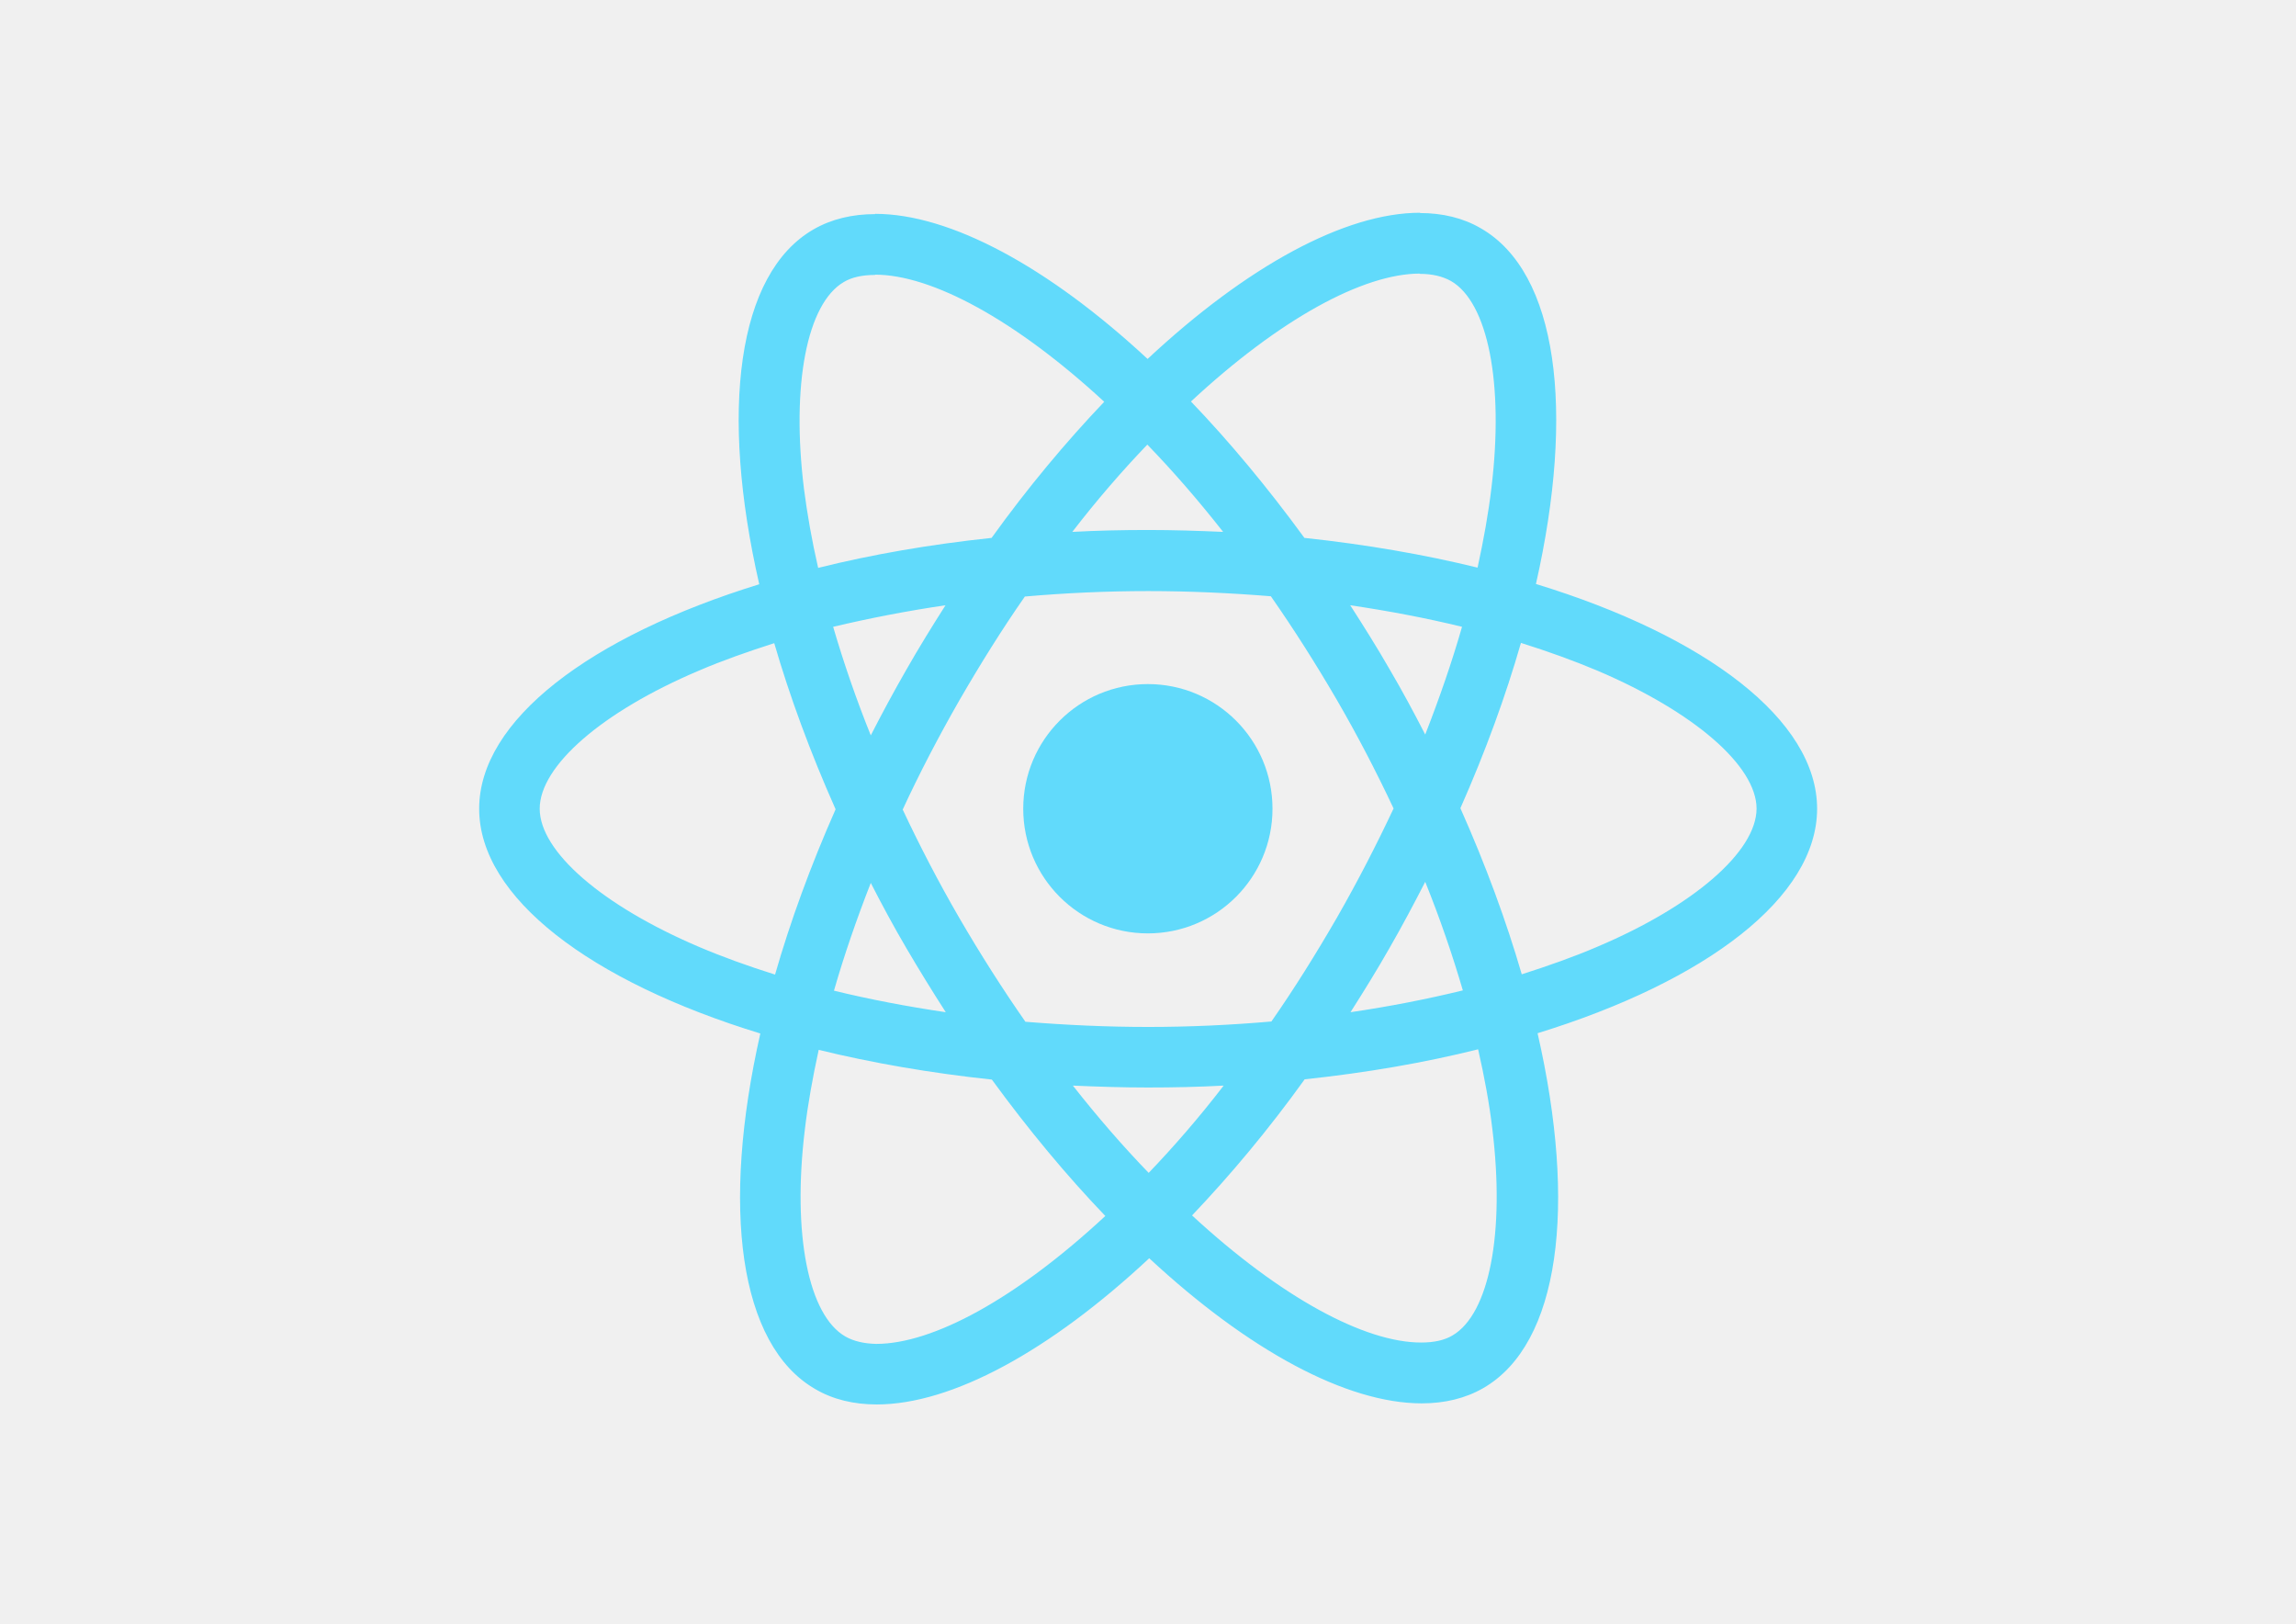
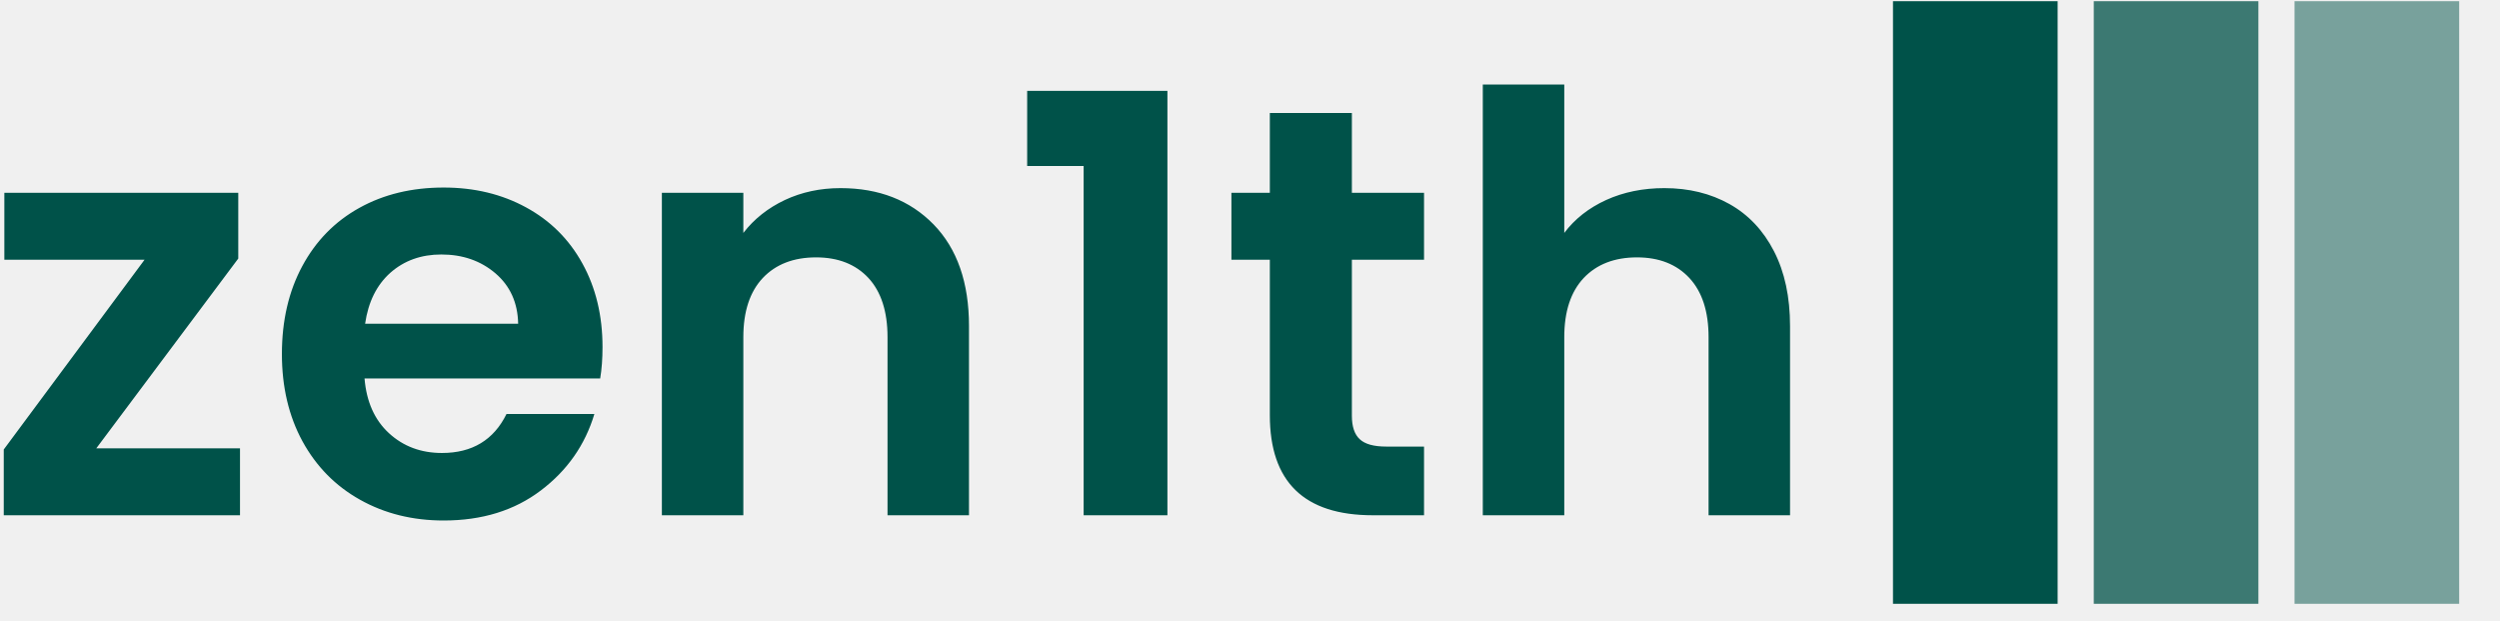
- <svg xmlns="http://www.w3.org/2000/svg" viewBox="0 0 841.9 595.3">
-   <g fill="#61DAFB">
-     <path d="M666.3 296.5c0-32.5-40.7-63.3-103.1-82.4 14.4-63.6 8-114.2-20.2-130.4-6.5-3.8-14.1-5.6-22.4-5.6v22.3c4.6 0 8.3.9 11.4 2.6 13.6 7.8 19.5 37.5 14.9 75.7-1.1 9.4-2.9 19.3-5.1 29.4-19.6-4.8-41-8.5-63.5-10.9-13.5-18.5-27.5-35.3-41.6-50 32.6-30.3 63.2-46.9 84-46.9V78c-27.5 0-63.5 19.6-99.9 53.6-36.4-33.8-72.4-53.2-99.9-53.2v22.3c20.7 0 51.4 16.5 84 46.6-14 14.7-28 31.4-41.3 49.9-22.6 2.4-44 6.1-63.6 11-2.3-10-4-19.7-5.2-29-4.7-38.2 1.1-67.9 14.6-75.8 3-1.8 6.9-2.6 11.5-2.6V78.5c-8.4 0-16 1.8-22.6 5.6-28.1 16.2-34.4 66.7-19.9 130.1-62.2 19.2-102.7 49.9-102.7 82.3 0 32.5 40.7 63.3 103.1 82.4-14.4 63.6-8 114.2 20.2 130.4 6.5 3.8 14.1 5.6 22.5 5.6 27.5 0 63.5-19.6 99.9-53.6 36.4 33.8 72.4 53.2 99.9 53.2 8.4 0 16-1.8 22.6-5.6 28.1-16.2 34.4-66.7 19.9-130.1 62-19.1 102.5-49.9 102.5-82.3zm-130.2-66.7c-3.7 12.9-8.3 26.2-13.5 39.5-4.1-8-8.4-16-13.1-24-4.6-8-9.5-15.8-14.4-23.4 14.2 2.1 27.9 4.7 41 7.9zm-45.8 106.5c-7.8 13.5-15.8 26.3-24.1 38.2-14.9 1.3-30 2-45.2 2-15.1 0-30.2-.7-45-1.9-8.3-11.9-16.4-24.6-24.2-38-7.6-13.1-14.5-26.4-20.8-39.8 6.2-13.4 13.2-26.8 20.7-39.9 7.8-13.5 15.8-26.3 24.1-38.2 14.9-1.3 30-2 45.2-2 15.1 0 30.2.7 45 1.9 8.3 11.9 16.4 24.6 24.2 38 7.6 13.1 14.5 26.4 20.8 39.8-6.3 13.4-13.2 26.8-20.7 39.9zm32.3-13c5.4 13.4 10 26.8 13.8 39.8-13.1 3.2-26.9 5.9-41.2 8 4.9-7.7 9.8-15.6 14.4-23.7 4.6-8 8.9-16.1 13-24.1zM421.2 430c-9.3-9.6-18.6-20.3-27.8-32 9 .4 18.2.7 27.5.7 9.4 0 18.7-.2 27.8-.7-9 11.7-18.3 22.4-27.5 32zm-74.4-58.9c-14.2-2.1-27.9-4.7-41-7.9 3.7-12.9 8.3-26.2 13.5-39.5 4.1 8 8.4 16 13.1 24 4.7 8 9.5 15.8 14.4 23.4zM420.7 163c9.3 9.6 18.6 20.3 27.8 32-9-.4-18.2-.7-27.5-.7-9.4 0-18.7.2-27.8.7 9-11.7 18.3-22.4 27.5-32zm-74 58.9c-4.9 7.7-9.8 15.6-14.4 23.7-4.6 8-8.9 16-13 24-5.4-13.4-10-26.8-13.8-39.8 13.1-3.1 26.9-5.8 41.2-7.9zm-90.5 125.2c-35.4-15.1-58.3-34.9-58.3-50.6 0-15.7 22.9-35.6 58.3-50.6 8.6-3.7 18-7 27.7-10.1 5.7 19.6 13.2 40 22.5 60.9-9.2 20.8-16.6 41.1-22.2 60.6-9.9-3.1-19.3-6.5-28-10.2zM310 490c-13.6-7.8-19.5-37.5-14.9-75.7 1.1-9.4 2.9-19.3 5.1-29.4 19.6 4.8 41 8.5 63.5 10.9 13.5 18.5 27.5 35.3 41.6 50-32.6 30.3-63.2 46.9-84 46.9-4.5-.1-8.3-1-11.3-2.7zm237.2-76.2c4.7 38.2-1.1 67.9-14.6 75.8-3 1.8-6.9 2.6-11.5 2.6-20.7 0-51.4-16.5-84-46.6 14-14.7 28-31.4 41.3-49.9 22.6-2.4 44-6.1 63.6-11 2.3 10.1 4.1 19.8 5.2 29.1zm38.5-66.7c-8.6 3.7-18 7-27.7 10.1-5.7-19.6-13.2-40-22.5-60.9 9.2-20.8 16.6-41.1 22.2-60.6 9.9 3.1 19.3 6.5 28.1 10.2 35.4 15.1 58.3 34.9 58.3 50.6-.1 15.7-23 35.6-58.4 50.6zM320.8 78.4z" />
-     <circle cx="420.9" cy="296.5" r="45.7" />
-     <path d="M520.5 78.1z" />
+ <svg xmlns="http://www.w3.org/2000/svg" width="145" height="36" viewBox="0 0 145 36" fill="none">
+   <g clip-path="url(#clip0_8606_12255)">
+     <g clip-path="url(#clip1_8606_12255)">
+       <g clip-path="url(#clip2_8606_12255)">
+         <g clip-path="url(#clip3_8606_12255)">
+           <g clip-path="url(#clip4_8606_12255)">
+             <g clip-path="url(#clip5_8606_12255)">
+               <g clip-path="url(#clip6_8606_12255)">
+                 <path d="M13.825 14.996L5.587 26.003H13.926V29.885H0.218V26.07L8.389 15.063H0.252V11.181H13.825V14.996ZM34.96 20.128C34.96 20.803 34.915 21.411 34.825 21.951H21.151C21.264 23.302 21.736 24.36 22.569 25.125C23.402 25.89 24.426 26.273 25.642 26.273C27.397 26.273 28.647 25.519 29.389 24.011H34.488C33.947 25.811 32.912 27.29 31.381 28.447C29.851 29.609 27.971 30.189 25.743 30.189C23.942 30.189 22.326 29.789 20.895 28.987C19.468 28.191 18.354 27.061 17.552 25.598C16.755 24.134 16.357 22.446 16.357 20.533C16.357 18.597 16.751 16.898 17.539 15.435C18.326 13.972 19.429 12.846 20.847 12.059C22.265 11.271 23.897 10.877 25.743 10.877C27.521 10.877 29.113 11.26 30.517 12.025C31.926 12.79 33.018 13.875 33.792 15.28C34.571 16.689 34.96 18.305 34.96 20.128ZM21.185 18.777H30.065C30.042 17.562 29.603 16.587 28.748 15.854C27.893 15.124 26.846 14.76 25.608 14.76C24.438 14.76 23.452 15.113 22.65 15.82C21.854 16.531 21.365 17.517 21.185 18.777ZM48.769 10.911C50.998 10.911 52.798 11.613 54.171 13.018C55.54 14.427 56.224 16.392 56.224 18.913V29.885H51.497V19.554C51.497 18.068 51.128 16.925 50.39 16.124C49.647 15.327 48.634 14.928 47.351 14.928C46.046 14.928 45.015 15.327 44.259 16.124C43.507 16.925 43.131 18.068 43.131 19.554V29.885H38.404V11.181H43.131V13.51C43.757 12.7 44.56 12.063 45.542 11.599C46.523 11.14 47.599 10.911 48.769 10.911ZM62.876 9.628H59.6V5.272H67.737V29.885H62.876V9.628ZM82.627 15.063H78.44V24.112C78.44 24.742 78.593 25.197 78.899 25.476C79.201 25.76 79.712 25.901 80.432 25.901H82.627V29.885H79.656C75.672 29.885 73.68 27.95 73.68 24.078V15.063H71.451V11.181H73.68V6.555H78.44V11.181H82.627V15.063ZM96.571 10.911C97.989 10.911 99.249 11.219 100.352 11.836C101.455 12.457 102.315 13.369 102.932 14.571C103.553 15.777 103.864 17.224 103.864 18.913V29.885H99.137V19.554C99.137 18.068 98.766 16.925 98.023 16.124C97.28 15.327 96.267 14.928 94.984 14.928C93.679 14.928 92.648 15.327 91.891 16.124C91.14 16.925 90.764 18.068 90.764 19.554V29.885H86.037V4.901H90.764V13.51C91.371 12.7 92.182 12.063 93.195 11.599C94.207 11.14 95.333 10.911 96.571 10.911Z" fill="#005249" />
+               </g>
+             </g>
+           </g>
+         </g>
+         <g clip-path="url(#clip7_8606_12255)">
+           <path d="M119.39 0.071H109.837V35.019H119.39V0.071Z" fill="#005249" />
+           <path d="M131.039 0.071H121.487V35.019H131.039V0.071Z" fill="#005249" fill-opacity="0.75" />
+           <path d="M142.689 0.071H133.136V35.019H142.689V0.071Z" fill="#005249" fill-opacity="0.5" />
+         </g>
+       </g>
+     </g>
  </g>
+   <defs>
+     <clipPath id="clip0_8606_12255">
+       <rect width="145" height="35.09" fill="white" />
+     </clipPath>
+     <clipPath id="clip1_8606_12255">
+       <rect width="144.571" height="34.949" fill="white" transform="translate(0.214844 0.0708008)" />
+     </clipPath>
+     <clipPath id="clip2_8606_12255">
+       <rect width="144.571" height="34.949" fill="white" transform="translate(0.214844 0.0708008)" />
+     </clipPath>
+     <clipPath id="clip3_8606_12255">
+       <rect width="103.652" height="25.288" fill="white" transform="translate(0.214844 4.90088)" />
+     </clipPath>
+     <clipPath id="clip4_8606_12255">
+       <rect width="103.652" height="25.288" fill="white" transform="translate(0.214844 4.90088)" />
+     </clipPath>
+     <clipPath id="clip5_8606_12255">
+       <rect width="103.652" height="25.288" fill="white" transform="translate(0.214844 4.90088)" />
+     </clipPath>
+     <clipPath id="clip6_8606_12255">
+       <rect width="103.652" height="25.288" fill="white" transform="translate(0.214844 4.90088)" />
+     </clipPath>
+     <clipPath id="clip7_8606_12255">
+       <rect width="34.949" height="34.949" fill="white" transform="translate(109.837 0.0708008)" />
+     </clipPath>
+   </defs>
</svg>
